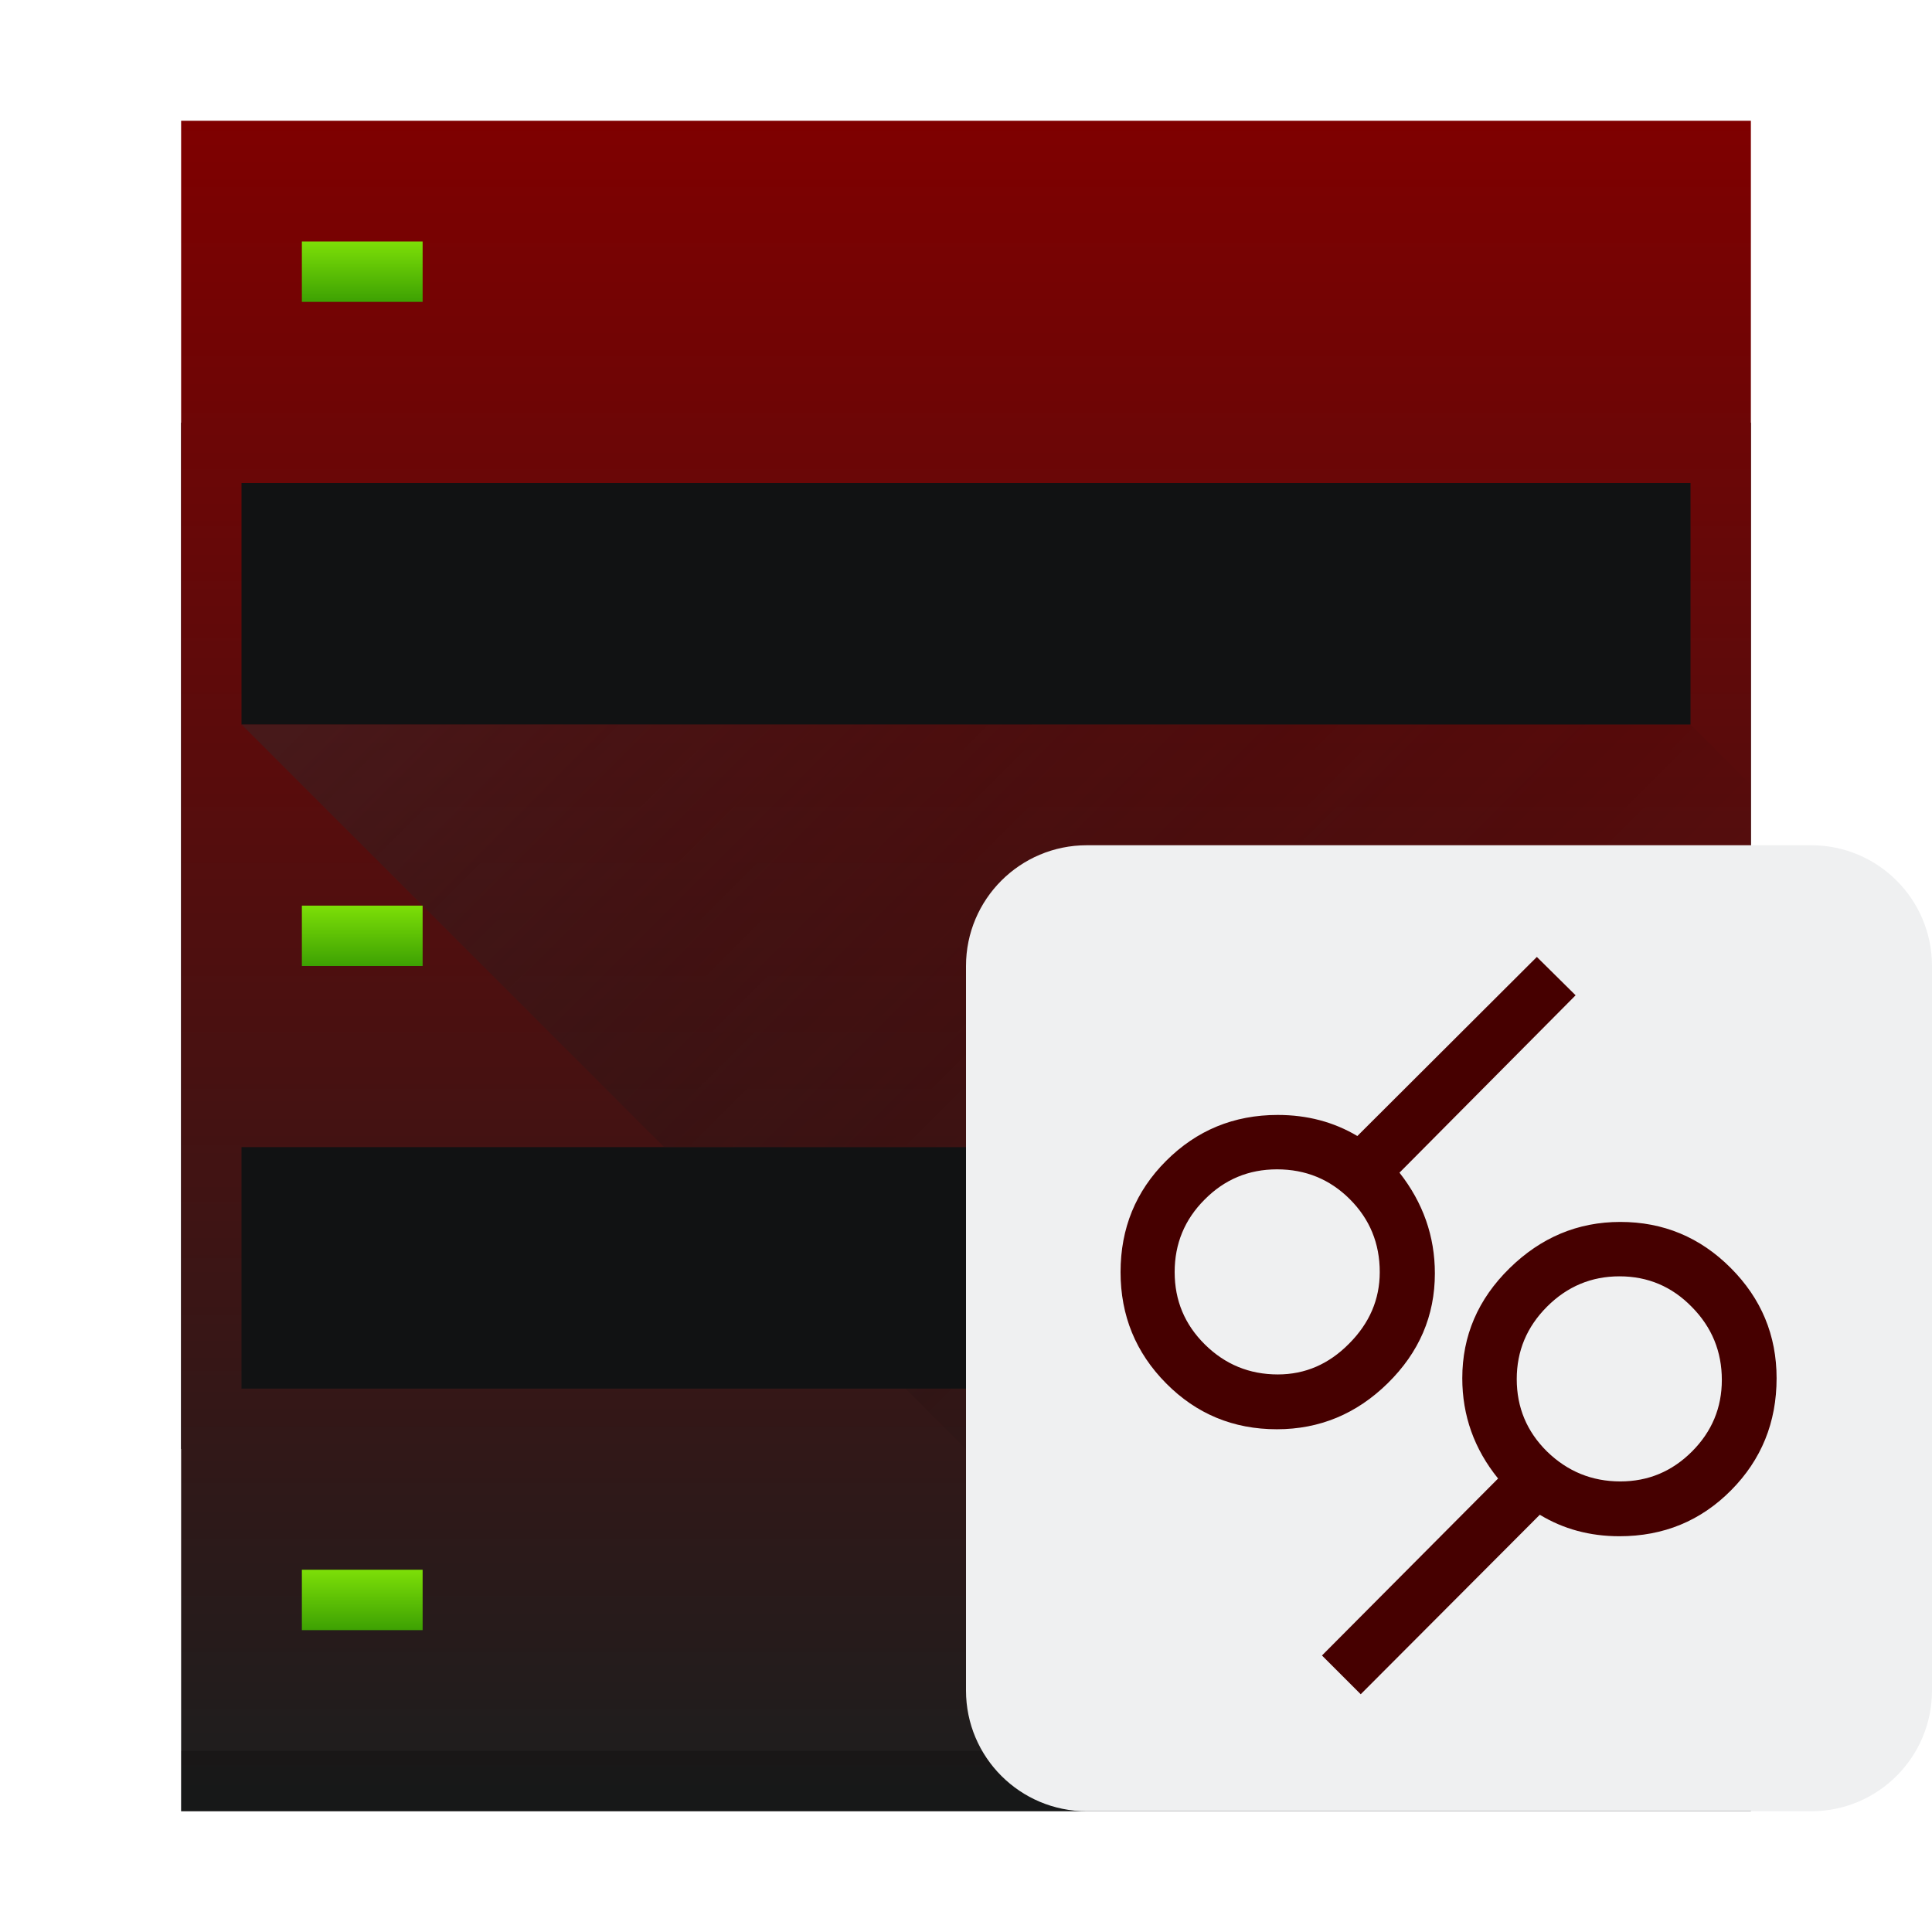
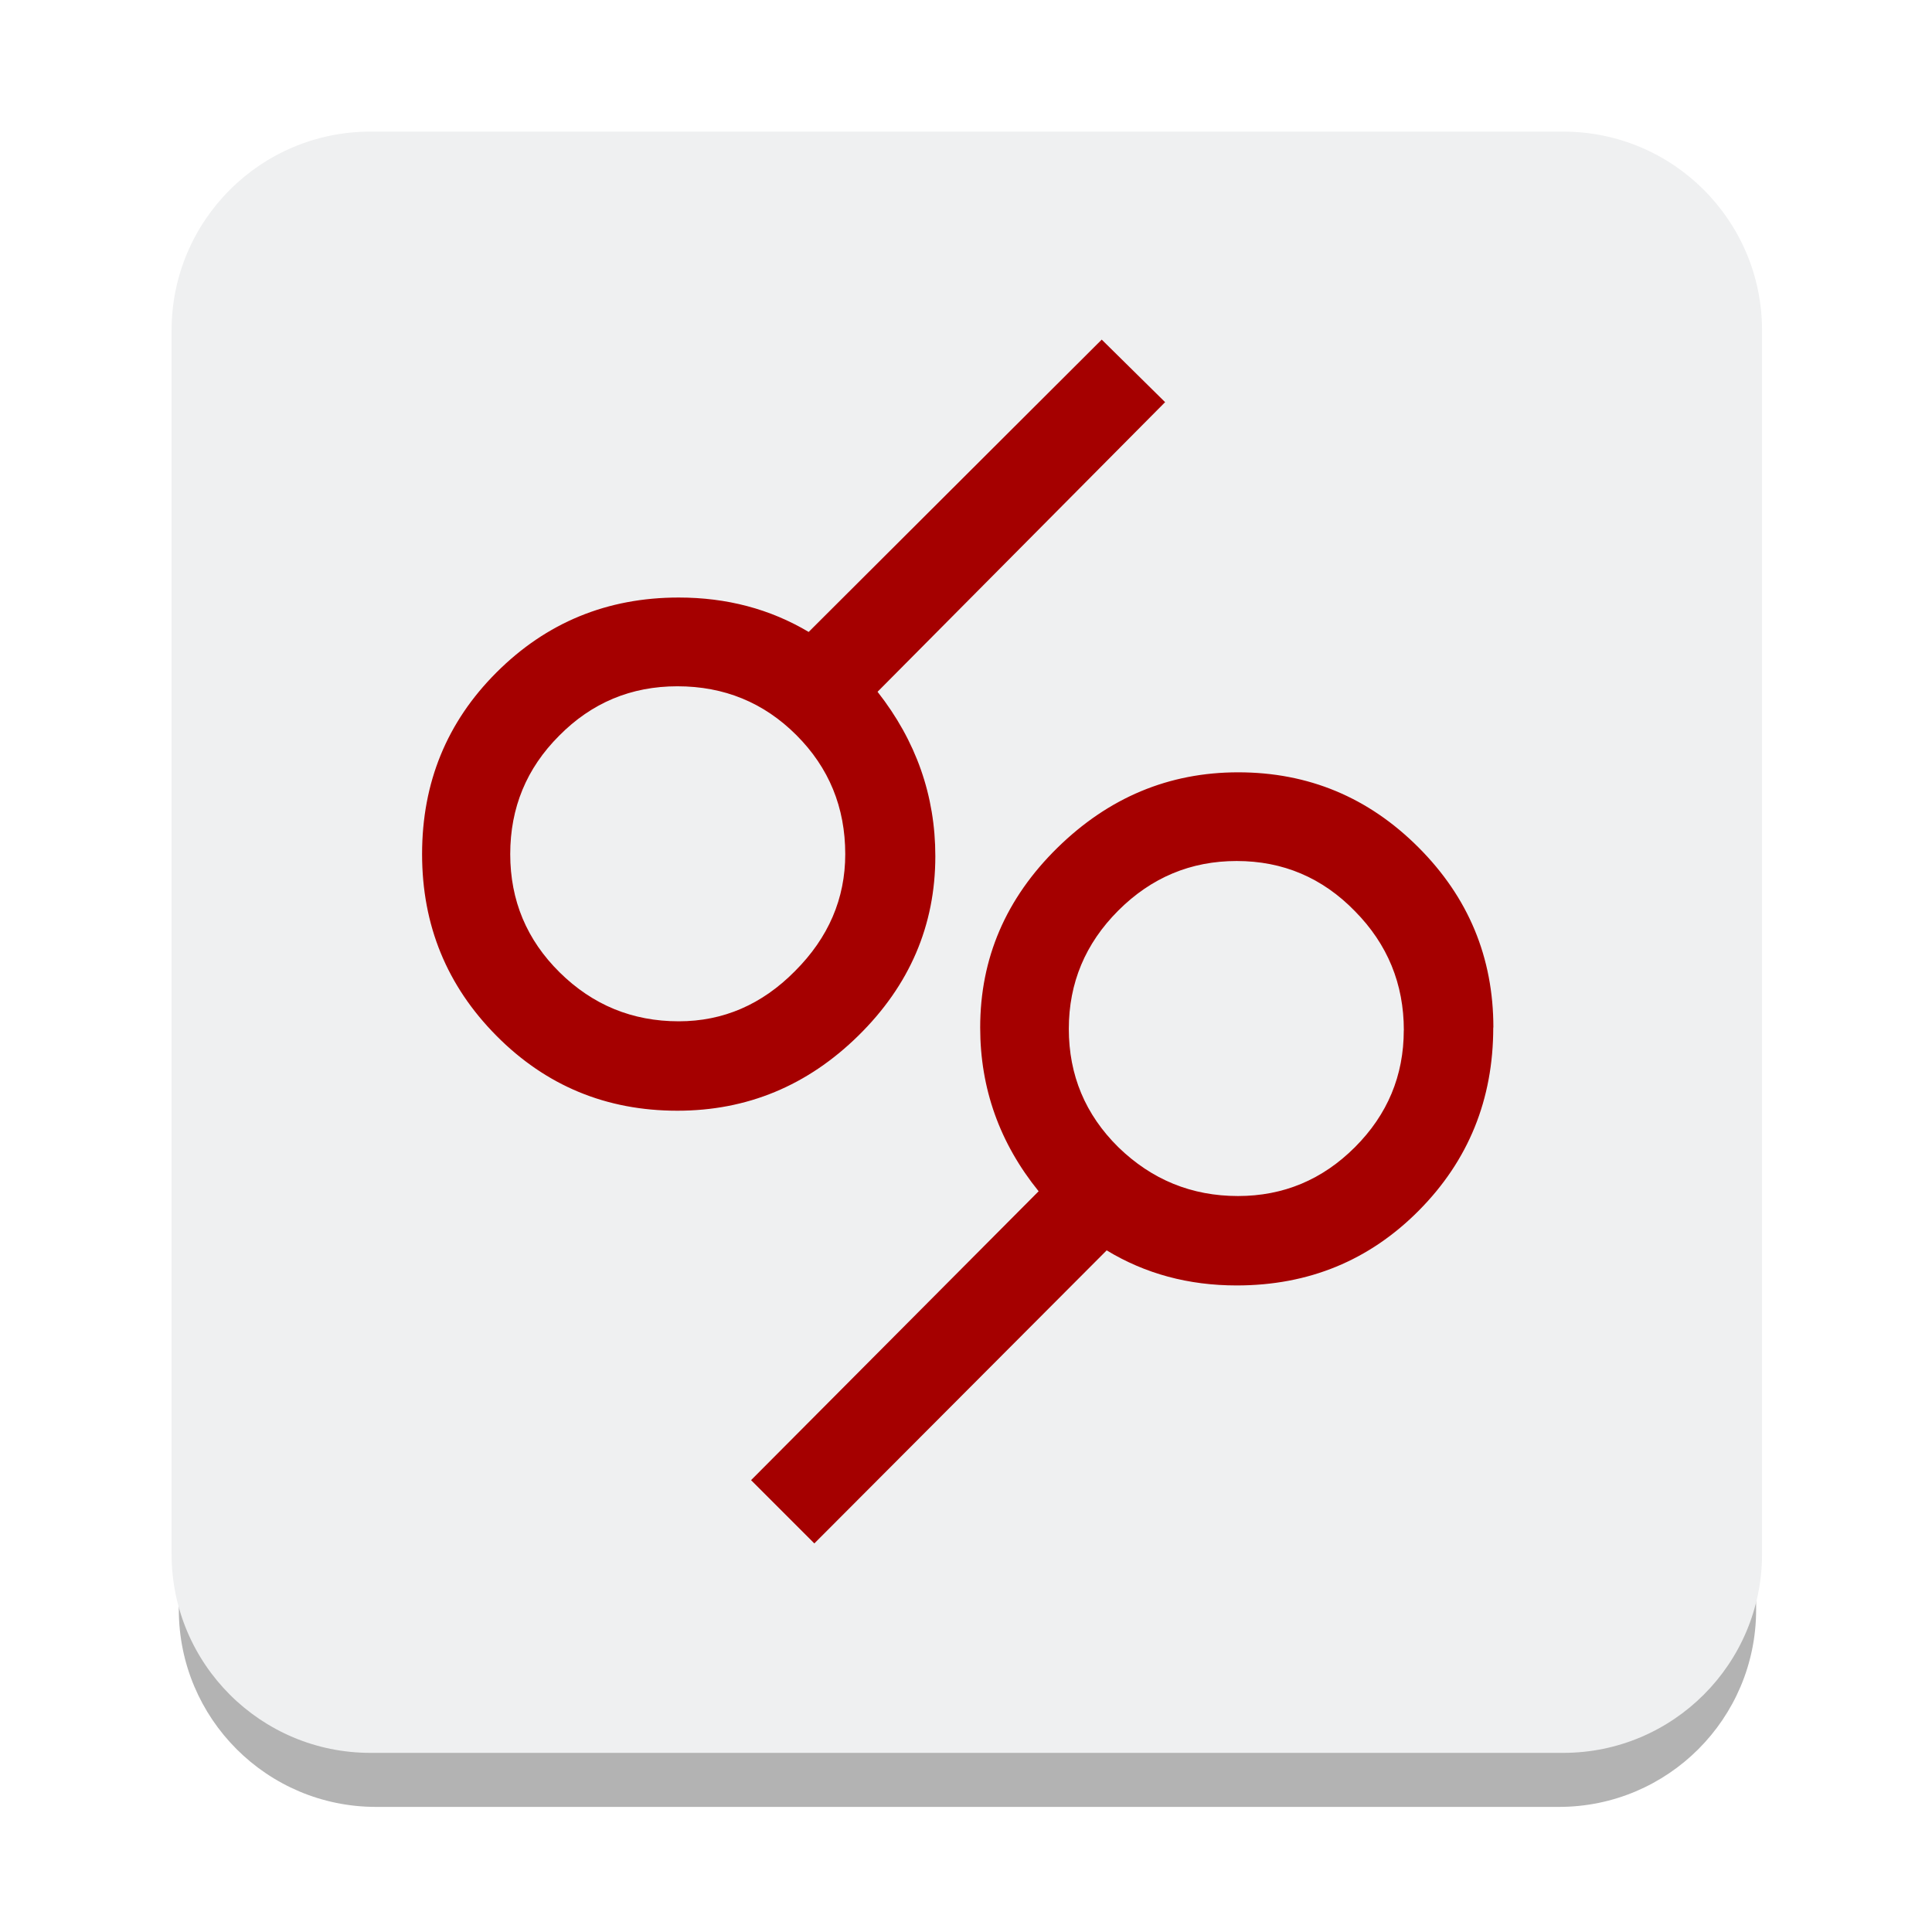
<svg xmlns="http://www.w3.org/2000/svg" xmlns:xlink="http://www.w3.org/1999/xlink" height="32" width="32" version="1.1" id="svg13">
  <defs id="defs13" />
  <linearGradient id="b" gradientTransform="matrix(.7 0 0 .7 -.7 -1.1)" gradientUnits="userSpaceOnUse" x2="0" y1="44" y2="4">
-     <stop offset="0" stop-color="#1d1e1e" id="stop1" />
-     <stop offset="1" stop-color="#44484c" id="stop2" style="stop-color:#800000;stop-opacity:1;" />
+     <stop offset="0" stop-color="#1d1e1e" id="stop1" style="stop-color:#8f3232;stop-opacity:1;" />
+     <stop offset="1" stop-color="#44484c" id="stop2" style="stop-color:#e5d4d4;stop-opacity:1;" />
  </linearGradient>
  <linearGradient id="c" x1="6" x2="6" xlink:href="#a" y1="5" y2="4" />
  <linearGradient id="a" gradientUnits="userSpaceOnUse" x2="0" y1="507.8" y2="506.8">
    <stop offset="0" stop-color="#3da103" id="stop3" />
    <stop offset="1" stop-color="#7ddf07" id="stop4" />
  </linearGradient>
  <linearGradient id="d" x1="6" x2="6" xlink:href="#a" y1="16" y2="15" />
  <linearGradient id="e" x1="6" x2="6" xlink:href="#a" y1="27" y2="26" />
  <linearGradient id="f" gradientUnits="userSpaceOnUse" x1="5" x2="18" y1="12" y2="25">
    <stop offset="0" stop-color="#292c2f" id="stop5" />
    <stop offset="1" stop-opacity="0" id="stop6" />
  </linearGradient>
  <path d="M3 7h26v17H3z" fill="#111213" id="path6" />
-   <path d="M3 2v28h26V2zm1 6h24v4H4zm0 11h24v4H4z" fill="url(#b)" id="path7" />
-   <path d="M3 29h26v1H3z" opacity=".2" id="path8" />
-   <g stroke-width=".7" id="g11">
-     <path d="M5 4h2v1H5z" fill="url(#c)" id="path9" />
-     <path d="M5 15h2v1H5z" fill="url(#d)" id="path10" />
-     <path d="M5 26h2v1H5z" fill="url(#e)" id="path11" />
-   </g>
-   <path d="M4 12l7 7h17v4H15l7 7h7V13l-1-1z" fill="url(#f)" fill-rule="evenodd" opacity=".4" id="path12" />
-   <rect fill="#eff0f1" height="16" rx="2" width="16" x="16" y="14" id="rect12" />
-   <path d="m 26.097,16.485 -2.917,2.938 q 0.586,0.747 0.586,1.668 0,1.054 -0.782,1.821 -0.775,0.761 -1.835,0.761 -1.082,0 -1.835,-0.761 -0.754,-0.761 -0.754,-1.842 0,-1.089 0.754,-1.842 0.761,-0.761 1.849,-0.761 0.733,0 1.319,0.349 l 2.973,-2.966 z m 3.329,6.343 q 0,1.096 -0.754,1.856 -0.754,0.761 -1.849,0.761 -0.733,0 -1.319,-0.356 l -2.966,2.973 -0.642,-0.642 2.917,-2.931 q -0.593,-0.733 -0.593,-1.661 0,-1.054 0.782,-1.821 0.782,-0.768 1.835,-0.768 1.068,0 1.828,0.761 0.761,0.761 0.761,1.828 z m -0.907,0.028 q 0,-0.705 -0.495,-1.207 -0.495,-0.509 -1.2,-0.509 -0.698,0 -1.2,0.502 -0.502,0.502 -0.502,1.2 0,0.705 0.502,1.2 0.509,0.495 1.214,0.495 0.691,0 1.186,-0.495 0.495,-0.495 0.495,-1.186 z m -5.666,-1.786 q 0,-0.712 -0.495,-1.207 -0.495,-0.495 -1.207,-0.495 -0.705,0 -1.2,0.502 -0.495,0.495 -0.495,1.2 0,0.705 0.502,1.2 0.502,0.495 1.207,0.495 0.677,0 1.179,-0.509 0.509,-0.509 0.509,-1.186 z" id="text4-9-7" style="font-size:93.587px;fill:#460000;fill-opacity:1;stroke-width:1.191" aria-label="🝰 " />
+   <rect fill="#eff0f1" height="26.125" rx="3.266" width="26.125" x="2.962" y="3.803" id="rect12" style="stroke-width:1.633;fill:#b3b3b3" />
+   <rect fill="#eff0f1" height="26.853" rx="3.293" width="26.343" x="2.842" y="2.18" id="rect12-3" style="stroke-width:1.662" />
+   <path d="m 19.298,6.661 -4.763,4.797 q 0.957,1.219 0.957,2.723 0,1.72 -1.276,2.974 -1.265,1.242 -2.997,1.242 -1.766,0 -2.997,-1.242 -1.231,-1.242 -1.231,-3.008 0,-1.777 1.231,-3.008 1.242,-1.242 3.019,-1.242 1.196,0 2.153,0.57 l 4.854,-4.842 z m 5.435,10.357 q 0,1.789 -1.231,3.031 -1.231,1.242 -3.019,1.242 -1.196,0 -2.153,-0.581 l -4.842,4.854 -1.048,-1.048 4.763,-4.785 q -0.968,-1.196 -0.968,-2.712 0,-1.72 1.276,-2.974 1.276,-1.253 2.997,-1.253 1.743,0 2.985,1.242 1.242,1.242 1.242,2.985 z m -1.481,0.046 q 0,-1.151 -0.809,-1.971 -0.809,-0.832 -1.96,-0.832 -1.139,0 -1.96,0.82 -0.82,0.82 -0.82,1.96 0,1.151 0.82,1.96 0.832,0.809 1.982,0.809 1.128,0 1.937,-0.809 0.809,-0.809 0.809,-1.937 z M 14,14.147 q 0,-1.162 -0.809,-1.971 -0.809,-0.809 -1.971,-0.809 -1.151,0 -1.96,0.82 -0.809,0.809 -0.809,1.96 0,1.151 0.82,1.96 0.82,0.809 1.971,0.809 1.105,0 1.926,-0.832 0.832,-0.832 0.832,-1.937 z" id="text4-9-7" style="font-size:93.587px;fill:#a50000;fill-opacity:1;stroke-width:1.944" aria-label="🝰 " />
</svg>
